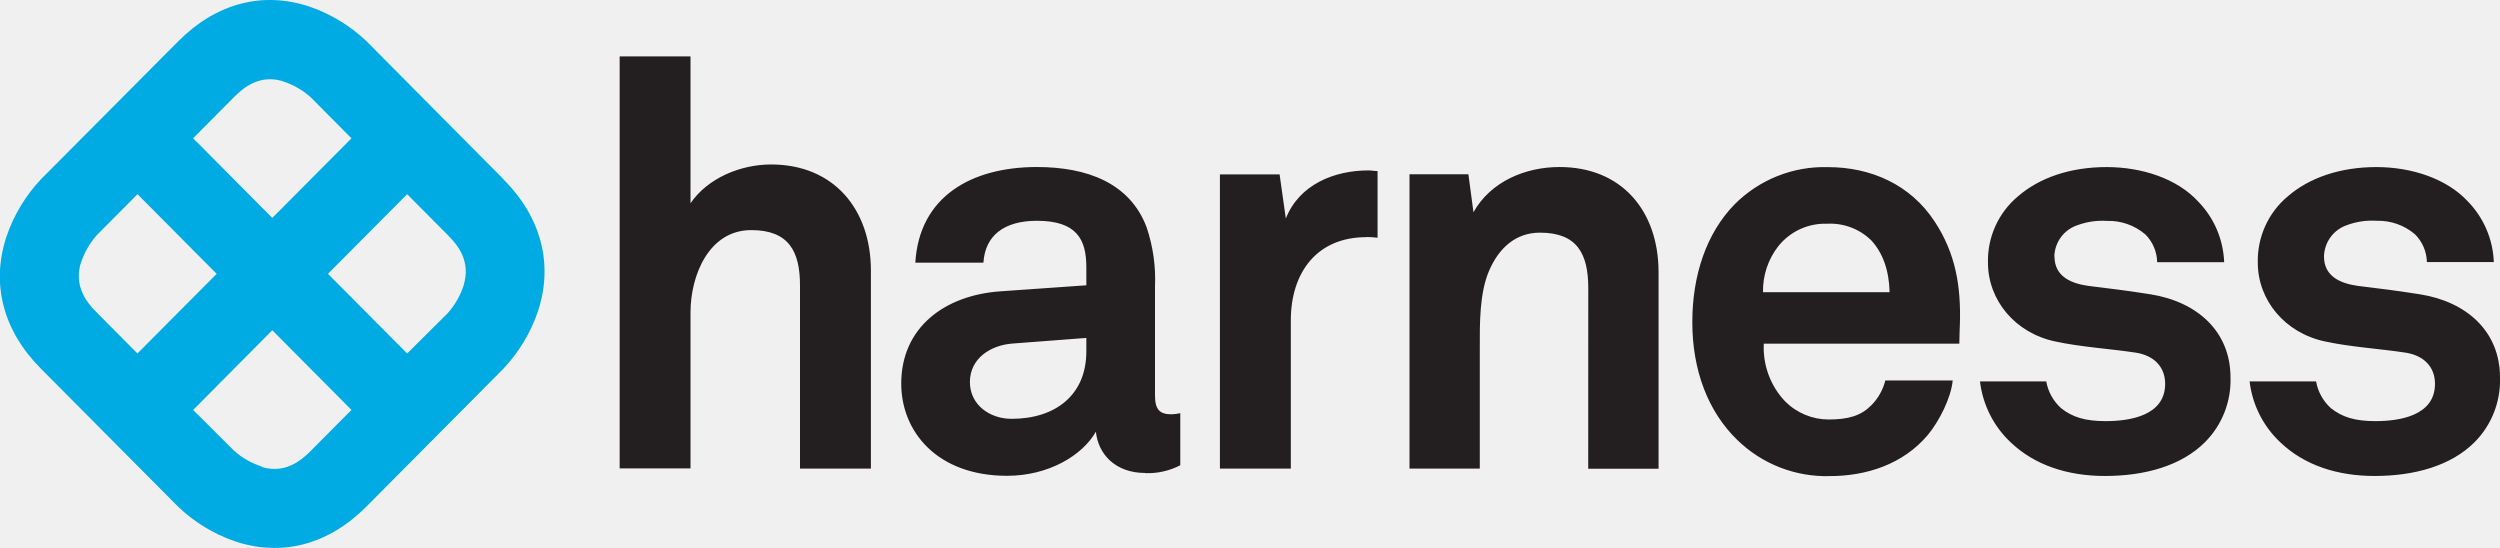
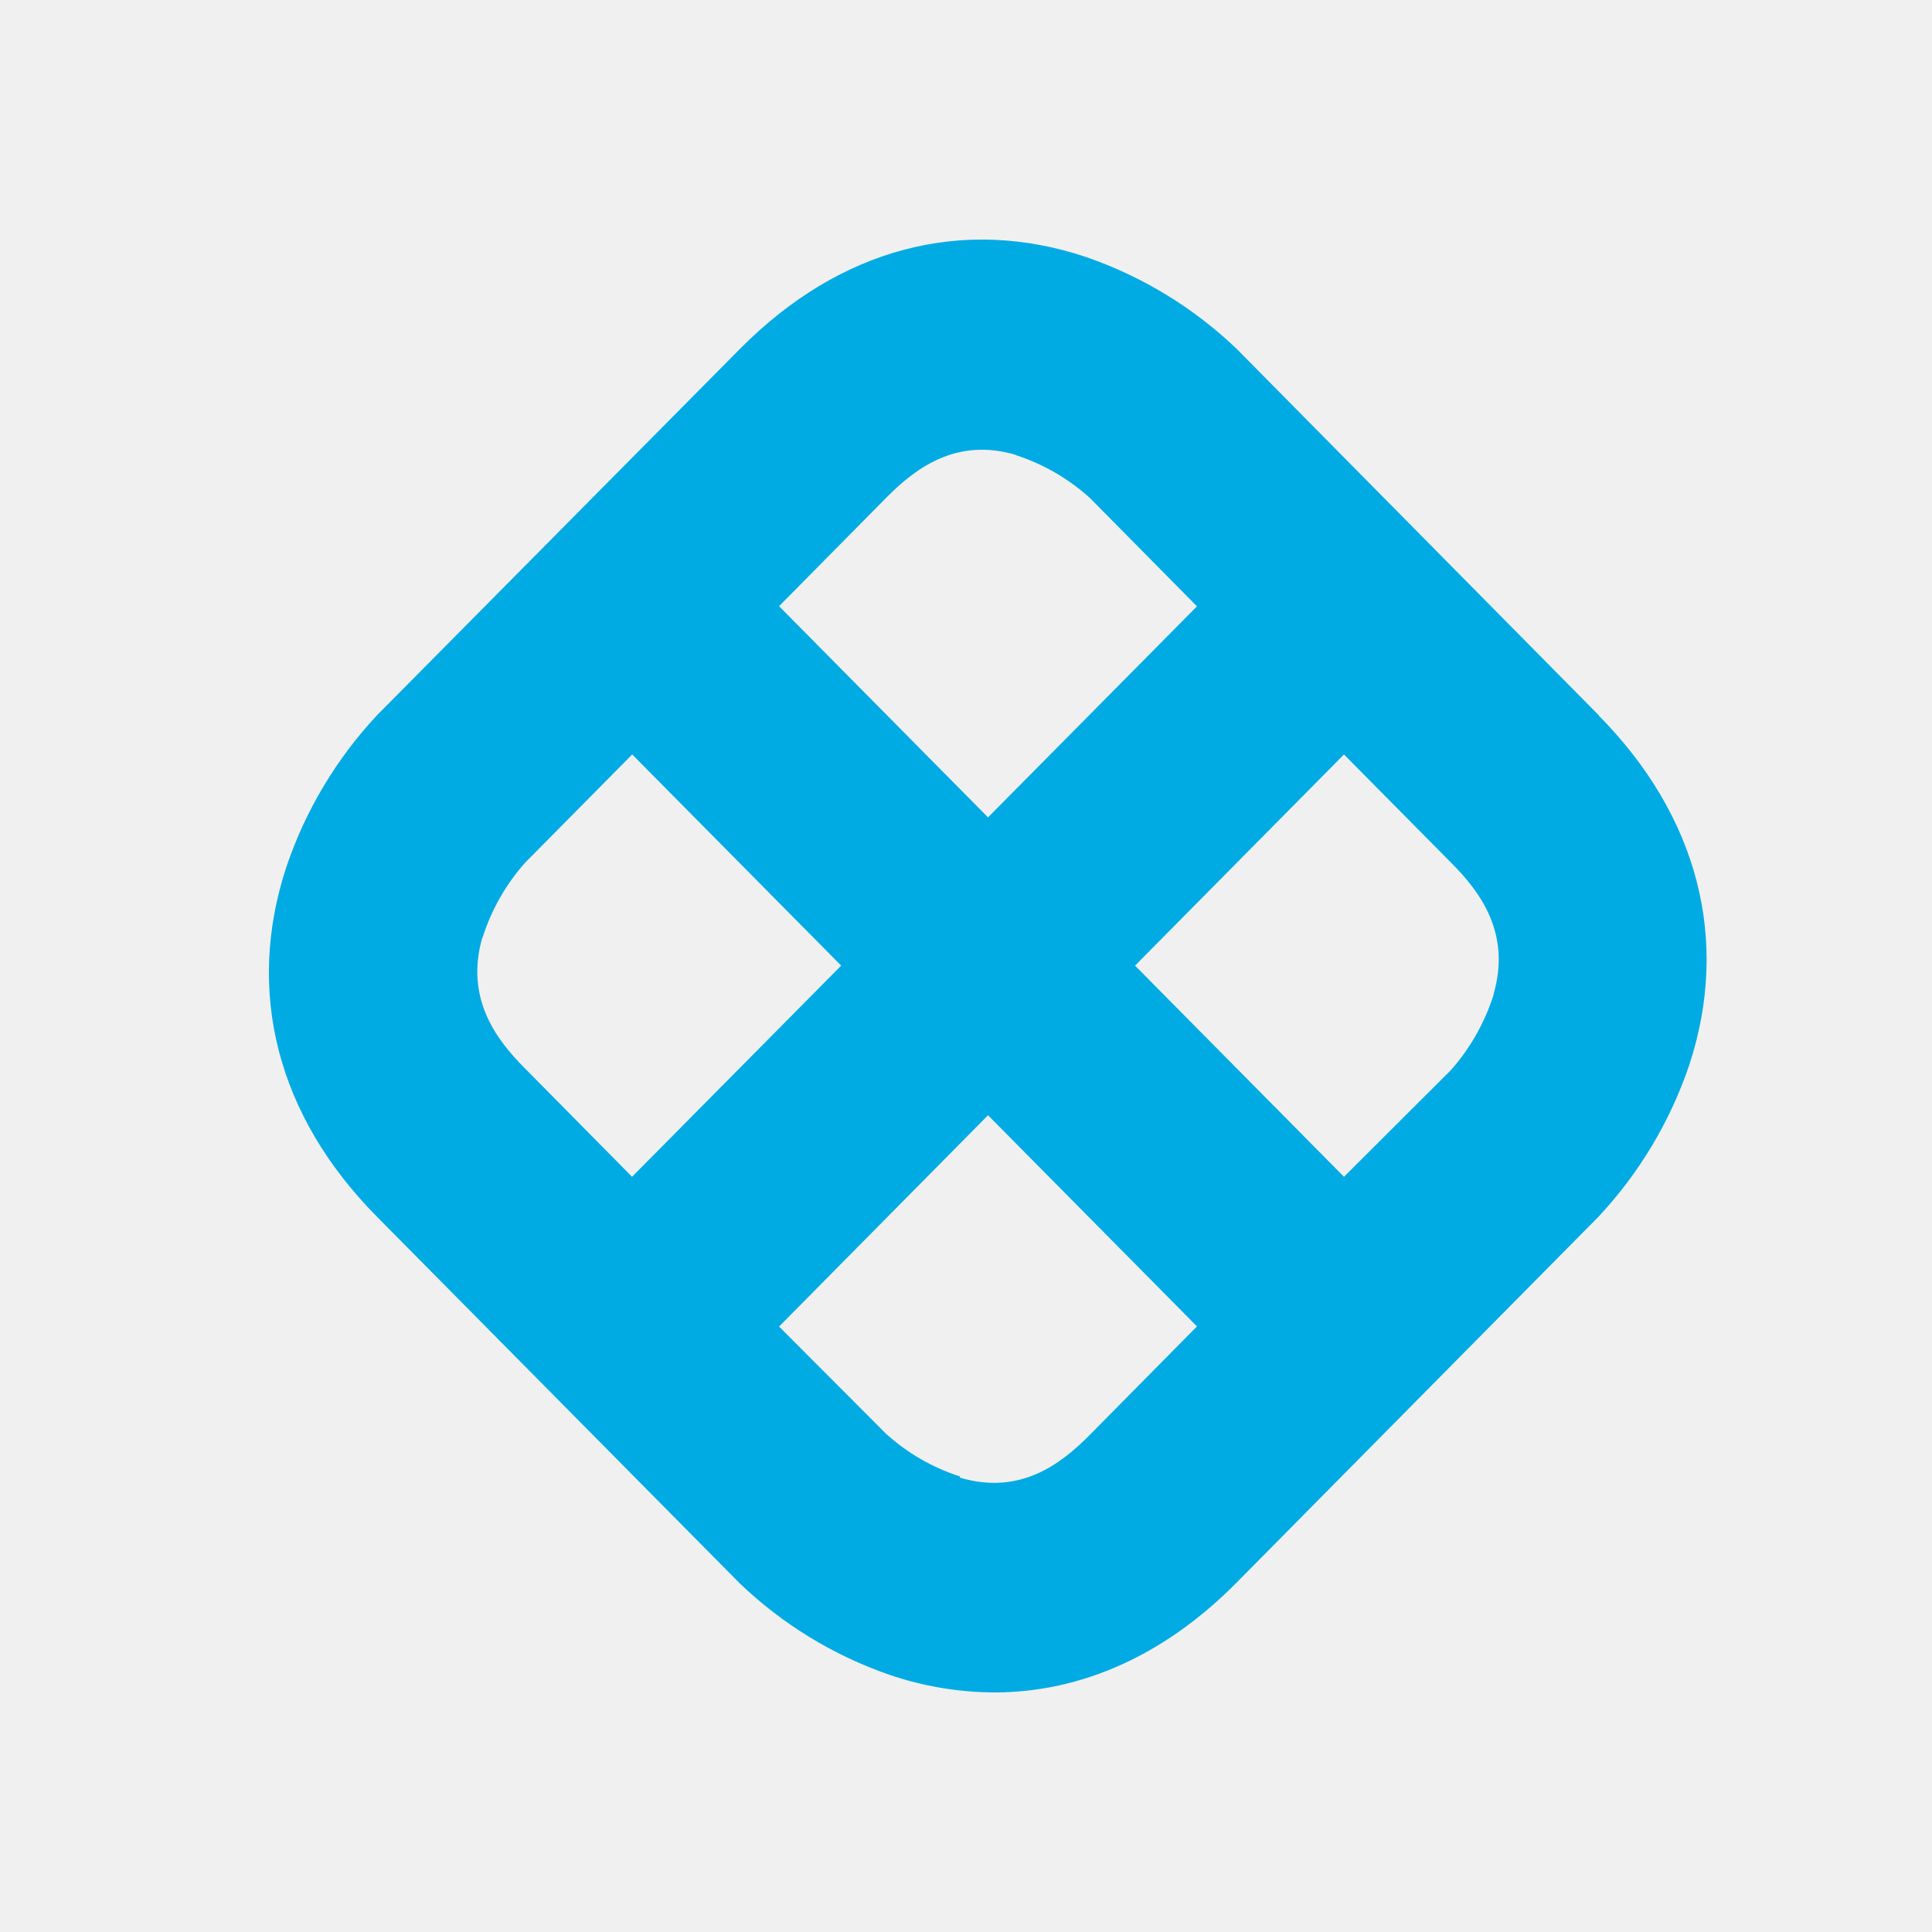
- <svg xmlns="http://www.w3.org/2000/svg" width="146" height="32" viewBox="0 0 146 32" fill="none">
-   <g clip-path="url(#clip0)">
-     <path d="M29.414 10.476L21.401 2.405C20.451 1.502 19.321 0.815 18.086 0.389C15.348 -0.528 12.623 0.188 10.416 2.405L2.383 10.476C1.486 11.431 0.803 12.568 0.38 13.811C-0.535 16.566 0.177 19.307 2.383 21.524L10.406 29.595C11.354 30.498 12.483 31.186 13.718 31.611C14.466 31.865 15.25 31.997 16.04 32C17.964 32 19.807 31.182 21.387 29.595L29.407 21.524C30.306 20.569 30.99 19.432 31.414 18.189C32.326 15.434 31.614 12.696 29.407 10.476H29.414ZM16.515 4.747C17.121 4.942 17.68 5.264 18.154 5.69L20.525 8.078L15.902 12.726L11.279 8.075L13.662 5.674C14.302 5.034 15.204 4.354 16.522 4.743L16.515 4.747ZM4.718 15.375C4.913 14.765 5.233 14.203 5.659 13.726L8.029 11.341L12.653 15.992L8.026 20.643L5.642 18.241C5.003 17.602 4.331 16.694 4.714 15.368L4.718 15.375ZM15.282 27.243C14.675 27.05 14.116 26.728 13.643 26.3L11.279 23.941L15.902 19.287L20.525 23.938L18.141 26.34C17.502 26.98 16.604 27.659 15.282 27.27V27.243ZM27.086 16.638C26.891 17.248 26.572 17.81 26.148 18.288L23.778 20.643L19.154 15.992L23.778 11.341L26.161 13.739C26.801 14.379 27.473 15.286 27.089 16.612" fill="#00ABE4" />
-     <path d="M46.72 27.365H50.861V15.803C50.861 12.238 48.707 9.605 45.032 9.605C43.241 9.605 41.323 10.404 40.326 11.871V3.295H36.188V27.355H40.326V18.235C40.326 16.104 41.389 13.438 43.871 13.438C46.058 13.438 46.72 14.669 46.72 16.671V27.365ZM63.442 20.527C63.442 23.07 61.636 24.459 59.075 24.459C57.793 24.459 56.642 23.634 56.642 22.312C56.642 20.923 57.858 20.164 59.108 20.065L63.442 19.735V20.527ZM66.891 27.632C67.598 27.655 68.299 27.497 68.928 27.171V24.129C68.756 24.17 68.58 24.192 68.403 24.195C67.715 24.195 67.452 23.898 67.452 23.103V16.727C67.504 15.549 67.336 14.372 66.957 13.257C65.973 10.677 63.475 9.754 60.553 9.754C56.74 9.754 53.684 11.472 53.455 15.338H57.432C57.53 13.752 58.645 12.894 60.553 12.894C62.885 12.894 63.442 13.983 63.442 15.602V16.661L58.412 17.014C55.16 17.245 52.632 19.128 52.632 22.401C52.632 25.211 54.734 27.787 58.809 27.787C61.239 27.787 63.209 26.6 64 25.211C64.131 26.501 65.114 27.622 66.888 27.622L66.891 27.632ZM79.794 13.841C80.013 13.842 80.232 13.857 80.45 13.884V9.991C80.272 9.991 80.095 9.952 79.922 9.952C77.915 9.952 75.879 10.776 75.092 12.759L74.728 10.183H71.243V27.368H75.384V18.709C75.384 15.932 76.895 13.851 79.784 13.851L79.794 13.841ZM92.752 27.375H96.86V15.899C96.86 12.33 94.722 9.754 91.076 9.754C89.109 9.754 87.07 10.578 86.05 12.393L85.755 10.179H82.315V27.365H86.42V20.362C86.42 18.907 86.388 17.123 86.981 15.767C87.538 14.51 88.493 13.587 89.932 13.587C92.099 13.587 92.755 14.811 92.755 16.826L92.752 27.375ZM110.343 17.064H102.959C102.941 16.095 103.254 15.149 103.847 14.385C104.189 13.956 104.625 13.614 105.121 13.384C105.618 13.155 106.161 13.046 106.706 13.066C107.183 13.04 107.66 13.115 108.107 13.285C108.554 13.456 108.96 13.718 109.3 14.055C109.956 14.784 110.32 15.774 110.352 17.064H110.343ZM114.458 18.914C114.523 16.767 114.228 14.817 112.979 12.93C111.569 10.783 109.267 9.76 106.749 9.76C105.74 9.731 104.735 9.909 103.797 10.284C102.859 10.659 102.007 11.223 101.293 11.941C99.654 13.626 98.831 16.071 98.831 18.815C98.831 21.625 99.749 24.037 101.454 25.689C102.167 26.386 103.011 26.931 103.937 27.294C104.862 27.657 105.851 27.831 106.844 27.804C109.011 27.804 111.146 27.111 112.592 25.393C113.248 24.598 113.94 23.245 114.038 22.219H110.103C109.965 22.77 109.681 23.273 109.28 23.674C108.69 24.268 107.969 24.499 106.785 24.499C105.836 24.495 104.927 24.116 104.254 23.443C103.829 22.996 103.498 22.467 103.284 21.887C103.069 21.307 102.974 20.69 103.005 20.072H114.425C114.425 19.706 114.458 18.914 114.458 18.914ZM119.973 14.982C119.982 14.581 120.113 14.193 120.347 13.868C120.581 13.543 120.908 13.298 121.284 13.165C121.85 12.951 122.455 12.861 123.058 12.901C123.874 12.878 124.669 13.16 125.291 13.692C125.72 14.122 125.967 14.703 125.979 15.312H129.891C129.842 13.985 129.303 12.724 128.38 11.776C127.134 10.417 125.065 9.757 123.028 9.757C120.891 9.757 119.094 10.384 117.838 11.476C117.277 11.947 116.83 12.539 116.528 13.208C116.227 13.878 116.079 14.607 116.097 15.342C116.097 17.522 117.674 19.439 120.005 19.937C121.517 20.267 123.225 20.365 124.737 20.596C125.786 20.761 126.445 21.421 126.445 22.414C126.445 24.297 124.343 24.594 122.963 24.594C121.779 24.594 121.025 24.363 120.366 23.836C119.912 23.426 119.607 22.876 119.5 22.272H115.631C115.79 23.628 116.42 24.884 117.409 25.818C118.822 27.174 120.76 27.797 122.93 27.797C125.261 27.797 127.396 27.203 128.776 25.818C129.267 25.325 129.652 24.736 129.907 24.088C130.162 23.439 130.283 22.745 130.262 22.048C130.262 19.336 128.294 17.618 125.596 17.189C123.92 16.925 123.494 16.892 121.95 16.694C121.032 16.562 119.982 16.196 119.982 14.976L119.973 14.982ZM141.741 15.305H145.639C145.59 13.979 145.051 12.718 144.128 11.769C142.879 10.417 140.81 9.757 138.787 9.757C136.652 9.757 134.852 10.384 133.596 11.476C133.035 11.947 132.588 12.539 132.286 13.208C131.985 13.878 131.837 14.607 131.855 15.342C131.855 17.522 133.432 19.439 135.763 19.937C137.275 20.267 138.983 20.365 140.495 20.596C141.544 20.761 142.203 21.421 142.203 22.414C142.203 24.297 140.098 24.594 138.721 24.594C137.537 24.594 136.783 24.363 136.124 23.836C135.67 23.426 135.365 22.876 135.259 22.272H131.376C131.535 23.628 132.166 24.885 133.157 25.818C134.567 27.174 136.504 27.797 138.675 27.797C141.006 27.797 143.141 27.203 144.521 25.818C145.01 25.325 145.394 24.735 145.648 24.087C145.903 23.438 146.022 22.744 146 22.048C146 19.336 144.033 17.618 141.334 17.189C139.659 16.925 139.232 16.892 137.688 16.694C136.77 16.562 135.721 16.196 135.721 14.976C135.731 14.575 135.861 14.186 136.096 13.861C136.33 13.537 136.656 13.291 137.032 13.158C137.598 12.944 138.203 12.854 138.806 12.894C139.622 12.871 140.418 13.153 141.039 13.686C141.469 14.115 141.717 14.696 141.731 15.305" fill="#231F20" />
+ <svg xmlns="http://www.w3.org/2000/svg" width="250" height="250" fill="none">
+   <g clip-path="url(#a)">
+     <path fill="#00ABE4" d="m206.875 92.549-46.867-47.421a53.3 53.3 0 0 0-19.387-11.841c-16.012-5.388-31.948-1.182-44.853 11.84L48.786 92.55a54.082 54.082 0 0 0-11.717 19.593c-5.35 16.181-1.189 32.286 11.717 45.309l46.924 47.421a53.125 53.125 0 0 0 19.368 11.841A42.578 42.578 0 0 0 128.655 219c11.257 0 22.034-4.806 31.277-14.128l46.904-47.421a54.105 54.105 0 0 0 11.737-19.593c5.331-16.181 1.169-32.267-11.737-45.31h.039Zm-75.44-33.662a26.502 26.502 0 0 1 9.588 5.543l13.865 14.03-27.038 27.306-27.039-27.325 13.941-14.108c3.74-3.76 9.013-7.752 16.722-5.465l-.039.019ZM62.44 121.328a26.856 26.856 0 0 1 5.503-9.69l13.865-14.011 27.038 27.324-27.058 27.325-13.94-14.108c-3.74-3.759-7.671-9.088-5.428-16.879l.02.039Zm61.785 69.727a26.154 26.154 0 0 1-9.588-5.543l-13.826-13.856 27.039-27.344 27.038 27.324-13.941 14.109c-3.74 3.76-8.994 7.752-16.722 5.465v-.155Zm69.035-62.305a27.059 27.059 0 0 1-5.485 9.69l-13.864 13.836-27.038-27.325 27.038-27.324 13.941 14.088c3.739 3.76 7.671 9.089 5.427 16.88" />
  </g>
  <defs>
-     <clipPath id="clip0">
-       <rect width="146" height="32" fill="white" />
+     <clipPath id="a">
+       <path fill="#fff" d="M29 31h193v188H29z" />
    </clipPath>
  </defs>
</svg>
